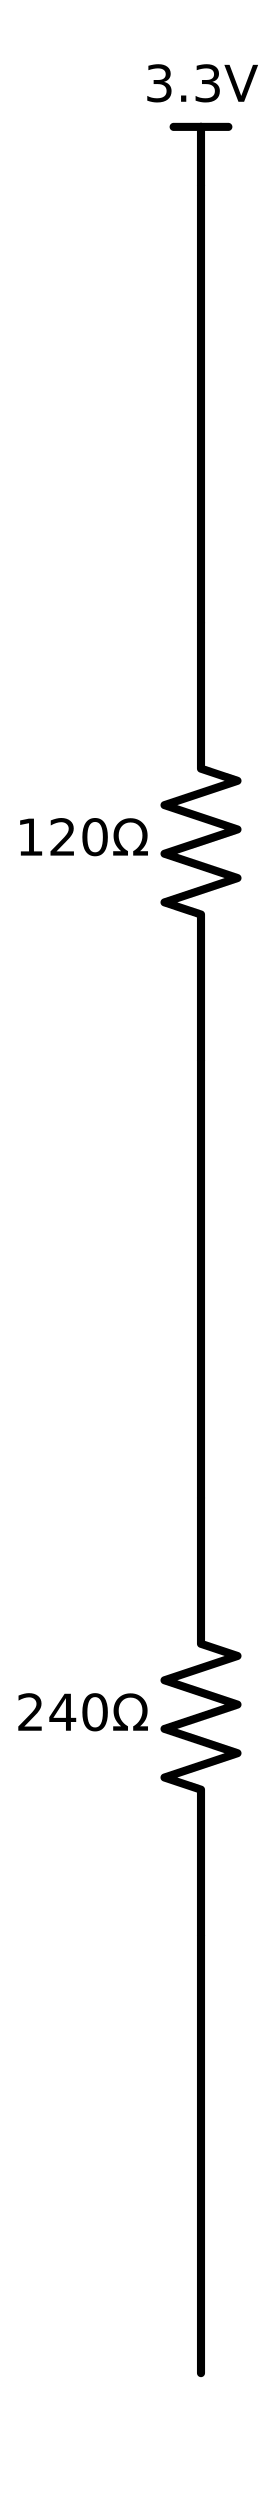
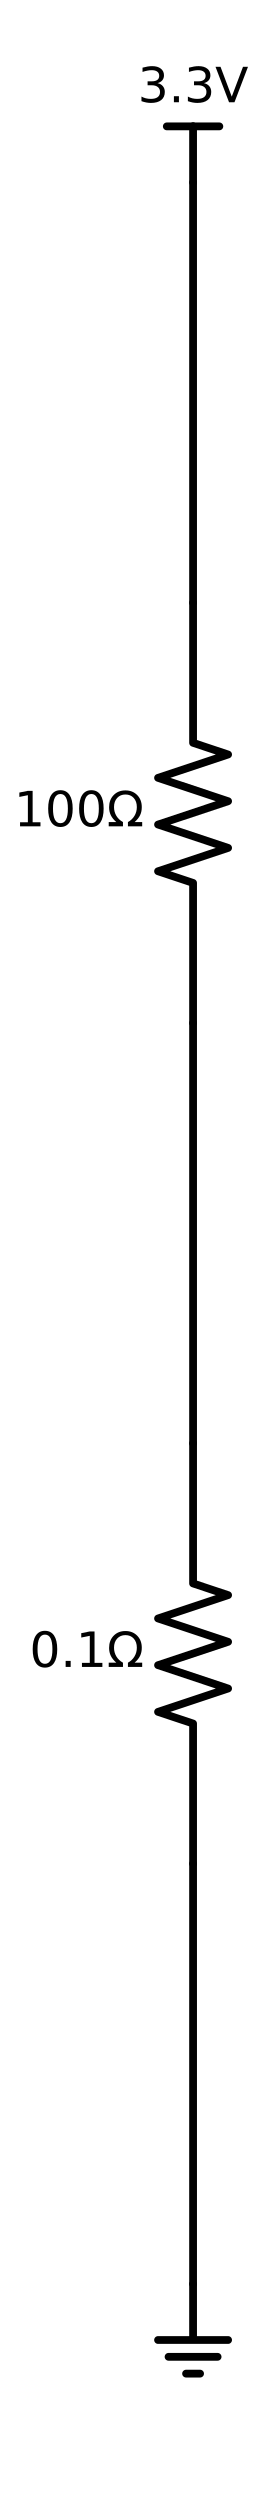
- <svg xmlns="http://www.w3.org/2000/svg" xmlns:xlink="http://www.w3.org/1999/xlink" width="67.427pt" height="617.04pt" viewBox="0 0 67.427 617.04" version="1.1">
+ <svg xmlns="http://www.w3.org/2000/svg" xmlns:xlink="http://www.w3.org/1999/xlink" width="67.427pt" height="642.384pt" viewBox="0 0 67.427 642.384" version="1.1">
  <defs>
    <style type="text/css">*{stroke-linejoin: round; stroke-linecap: butt}</style>
  </defs>
  <g id="figure_1">
    <g id="patch_1">
-       <path d="M 0 617.04  L 67.427 617.04  L 67.427 0  L 0 0  L 0 617.04  z " style="fill: none" />
+       <path d="M 0 642.384  L 67.427 642.384  L 67.427 0  L 0 0  L 0 642.384  z " style="fill: none" />
    </g>
    <g id="axes_1">
      <g id="line2d_1">
-         <path d="M 49.612 45.72  L 49.612 31.32  " clip-path="url(#p19b1262a12)" style="fill: none; stroke: #000000; stroke-width: 2; stroke-linecap: round" />
+         <path d="M 49.612 46.872  L 49.612 32.472  " clip-path="url(#p41b60fa474)" style="fill: none; stroke: #000000; stroke-width: 2; stroke-linecap: round" />
      </g>
      <g id="line2d_2">
-         <path d="M 49.612 31.32  L 42.862 31.32  " clip-path="url(#p19b1262a12)" style="fill: none; stroke: #000000; stroke-width: 2; stroke-linecap: round" />
+         <path d="M 49.612 32.472  L 42.862 32.472  " clip-path="url(#p41b60fa474)" style="fill: none; stroke: #000000; stroke-width: 2; stroke-linecap: round" />
      </g>
      <g id="line2d_3">
-         <path d="M 49.612 31.32  L 56.362 31.32  " clip-path="url(#p19b1262a12)" style="fill: none; stroke: #000000; stroke-width: 2; stroke-linecap: round" />
+         <path d="M 49.612 32.472  L 56.362 32.472  " clip-path="url(#p41b60fa474)" style="fill: none; stroke: #000000; stroke-width: 2; stroke-linecap: round" />
      </g>
      <g id="line2d_4">
-         <path d="M 49.612 45.72  L 49.612 99.72  L 49.612 153.72  " clip-path="url(#p19b1262a12)" style="fill: none; stroke: #000000; stroke-width: 2; stroke-linecap: round" />
+         <path d="M 49.612 46.872  L 49.612 100.872  L 49.612 154.872  " clip-path="url(#p41b60fa474)" style="fill: none; stroke: #000000; stroke-width: 2; stroke-linecap: round" />
      </g>
      <g id="line2d_5">
-         <path d="M 49.612 153.72  L 49.612 189.72  L 58.612 192.72  L 40.612 198.72  L 58.612 204.72  L 40.612 210.72  L 58.612 216.72  L 40.612 222.72  L 49.612 225.72  L 49.612 261.72  " clip-path="url(#p19b1262a12)" style="fill: none; stroke: #000000; stroke-width: 2; stroke-linecap: round" />
+         <path d="M 49.612 154.872  L 49.612 190.872  L 58.612 193.872  L 40.612 199.872  L 58.612 205.872  L 40.612 211.872  L 58.612 217.872  L 40.612 223.872  L 49.612 226.872  L 49.612 262.872  " clip-path="url(#p41b60fa474)" style="fill: none; stroke: #000000; stroke-width: 2; stroke-linecap: round" />
      </g>
      <g id="line2d_6">
-         <path d="M 49.612 261.72  L 49.612 315.72  L 49.612 369.72  " clip-path="url(#p19b1262a12)" style="fill: none; stroke: #000000; stroke-width: 2; stroke-linecap: round" />
+         <path d="M 49.612 262.872  L 49.612 316.872  L 49.612 370.872  " clip-path="url(#p41b60fa474)" style="fill: none; stroke: #000000; stroke-width: 2; stroke-linecap: round" />
      </g>
      <g id="line2d_7">
-         <path d="M 49.612 369.72  L 49.612 405.72  L 58.612 408.72  L 40.612 414.72  L 58.612 420.72  L 40.612 426.72  L 58.612 432.72  L 40.612 438.72  L 49.612 441.72  L 49.612 477.72  " clip-path="url(#p19b1262a12)" style="fill: none; stroke: #000000; stroke-width: 2; stroke-linecap: round" />
+         <path d="M 49.612 370.872  L 49.612 406.872  L 58.612 409.872  L 40.612 415.872  L 58.612 421.872  L 40.612 427.872  L 58.612 433.872  L 40.612 439.872  L 49.612 442.872  L 49.612 478.872  " clip-path="url(#p41b60fa474)" style="fill: none; stroke: #000000; stroke-width: 2; stroke-linecap: round" />
      </g>
      <g id="line2d_8">
-         <path d="M 49.612 477.72  L 49.612 531.72  L 49.612 585.72  " clip-path="url(#p19b1262a12)" style="fill: none; stroke: #000000; stroke-width: 2; stroke-linecap: round" />
+         <path d="M 49.612 478.872  L 49.612 532.872  L 49.612 586.872  " clip-path="url(#p41b60fa474)" style="fill: none; stroke: #000000; stroke-width: 2; stroke-linecap: round" />
+       </g>
+       <g id="line2d_9">
+         <path d="M 49.612 586.872  L 49.612 601.272  L 40.612 601.272  L 58.612 601.272  M 43.312 605.592  L 55.912 605.592  M 47.812 609.912  L 51.412 609.912  " clip-path="url(#p41b60fa474)" style="fill: none; stroke: #000000; stroke-width: 2; stroke-linecap: round" />
      </g>
      <g id="text_1">
-         <g transform="translate(35.39727 25.12039) scale(0.125 -0.125)">
+         <g transform="translate(35.39727 26.27239) scale(0.125 -0.125)">
          <defs>
            <path id="DejaVuSans-33" d="M 2597 2516  Q 3050 2419 3304 2112  Q 3559 1806 3559 1356  Q 3559 666 3084 287  Q 2609 -91 1734 -91  Q 1441 -91 1130 -33  Q 819 25 488 141  L 488 750  Q 750 597 1062 519  Q 1375 441 1716 441  Q 2309 441 2620 675  Q 2931 909 2931 1356  Q 2931 1769 2642 2001  Q 2353 2234 1838 2234  L 1294 2234  L 1294 2753  L 1863 2753  Q 2328 2753 2575 2939  Q 2822 3125 2822 3475  Q 2822 3834 2567 4026  Q 2313 4219 1838 4219  Q 1578 4219 1281 4162  Q 984 4106 628 3988  L 628 4550  Q 988 4650 1302 4700  Q 1616 4750 1894 4750  Q 2613 4750 3031 4423  Q 3450 4097 3450 3541  Q 3450 3153 3228 2886  Q 3006 2619 2597 2516  z " transform="scale(0.015625)" />
            <path id="DejaVuSans-2e" d="M 684 794  L 1344 794  L 1344 0  L 684 0  L 684 794  z " transform="scale(0.015625)" />
            <path id="DejaVuSans-56" d="M 1831 0  L 50 4666  L 709 4666  L 2188 738  L 3669 4666  L 4325 4666  L 2547 0  L 1831 0  z " transform="scale(0.015625)" />
          </defs>
          <use xlink:href="#DejaVuSans-33" />
          <use xlink:href="#DejaVuSans-2e" x="63.623" />
          <use xlink:href="#DejaVuSans-33" x="95.41" />
          <use xlink:href="#DejaVuSans-56" x="159.033" />
        </g>
      </g>
      <g id="text_2">
-         <g transform="translate(3.6 211.1692) scale(0.125 -0.125)">
+         <g transform="translate(3.6 212.3212) scale(0.125 -0.125)">
          <defs>
            <path id="DejaVuSans-31" d="M 794 531  L 1825 531  L 1825 4091  L 703 3866  L 703 4441  L 1819 4666  L 2450 4666  L 2450 531  L 3481 531  L 3481 0  L 794 0  L 794 531  z " transform="scale(0.015625)" />
-             <path id="DejaVuSans-32" d="M 1228 531  L 3431 531  L 3431 0  L 469 0  L 469 531  Q 828 903 1448 1529  Q 2069 2156 2228 2338  Q 2531 2678 2651 2914  Q 2772 3150 2772 3378  Q 2772 3750 2511 3984  Q 2250 4219 1831 4219  Q 1534 4219 1204 4116  Q 875 4013 500 3803  L 500 4441  Q 881 4594 1212 4672  Q 1544 4750 1819 4750  Q 2544 4750 2975 4387  Q 3406 4025 3406 3419  Q 3406 3131 3298 2873  Q 3191 2616 2906 2266  Q 2828 2175 2409 1742  Q 1991 1309 1228 531  z " transform="scale(0.015625)" />
            <path id="DejaVuSans-30" d="M 2034 4250  Q 1547 4250 1301 3770  Q 1056 3291 1056 2328  Q 1056 1369 1301 889  Q 1547 409 2034 409  Q 2525 409 2770 889  Q 3016 1369 3016 2328  Q 3016 3291 2770 3770  Q 2525 4250 2034 4250  z M 2034 4750  Q 2819 4750 3233 4129  Q 3647 3509 3647 2328  Q 3647 1150 3233 529  Q 2819 -91 2034 -91  Q 1250 -91 836 529  Q 422 1150 422 2328  Q 422 3509 836 4129  Q 1250 4750 2034 4750  z " transform="scale(0.015625)" />
            <path id="DejaVuSans-3a9" d="M 4647 556  L 4647 0  L 2772 0  L 2772 556  Q 3325 859 3634 1378  Q 3944 1897 3944 2528  Q 3944 3278 3531 3731  Q 3119 4184 2444 4184  Q 1769 4184 1355 3729  Q 941 3275 941 2528  Q 941 1897 1250 1378  Q 1563 859 2119 556  L 2119 0  L 244 0  L 244 556  L 1241 556  Q 747 991 519 1456  Q 294 1922 294 2497  Q 294 3491 894 4106  Q 1491 4722 2444 4722  Q 3391 4722 3994 4106  Q 4594 3494 4594 2528  Q 4594 1922 4372 1459  Q 4150 997 3647 556  L 4647 556  z " transform="scale(0.015625)" />
          </defs>
          <use xlink:href="#DejaVuSans-31" />
-           <use xlink:href="#DejaVuSans-32" x="63.623" />
+           <use xlink:href="#DejaVuSans-30" x="63.623" />
          <use xlink:href="#DejaVuSans-30" x="127.246" />
          <use xlink:href="#DejaVuSans-3a9" x="190.869" />
        </g>
      </g>
      <g id="text_3">
-         <g transform="translate(3.6 427.1692) scale(0.125 -0.125)">
-           <defs>
-             <path id="DejaVuSans-34" d="M 2419 4116  L 825 1625  L 2419 1625  L 2419 4116  z M 2253 4666  L 3047 4666  L 3047 1625  L 3713 1625  L 3713 1100  L 3047 1100  L 3047 0  L 2419 0  L 2419 1100  L 313 1100  L 313 1709  L 2253 4666  z " transform="scale(0.015625)" />
-           </defs>
-           <use xlink:href="#DejaVuSans-32" />
-           <use xlink:href="#DejaVuSans-34" x="63.623" />
-           <use xlink:href="#DejaVuSans-30" x="127.246" />
-           <use xlink:href="#DejaVuSans-3a9" x="190.869" />
+         <g transform="translate(7.580469 428.3212) scale(0.125 -0.125)">
+           <use xlink:href="#DejaVuSans-30" />
+           <use xlink:href="#DejaVuSans-2e" x="63.623" />
+           <use xlink:href="#DejaVuSans-31" x="95.41" />
+           <use xlink:href="#DejaVuSans-3a9" x="159.033" />
        </g>
      </g>
    </g>
  </g>
  <defs>
-     <clipPath id="p19b1262a12">
-       <rect x="39.712" y="3.6" width="19.8" height="609.84" />
+     <clipPath id="p41b60fa474">
+       <rect x="39.712" y="3.6" width="19.8" height="635.184" />
    </clipPath>
  </defs>
</svg>
